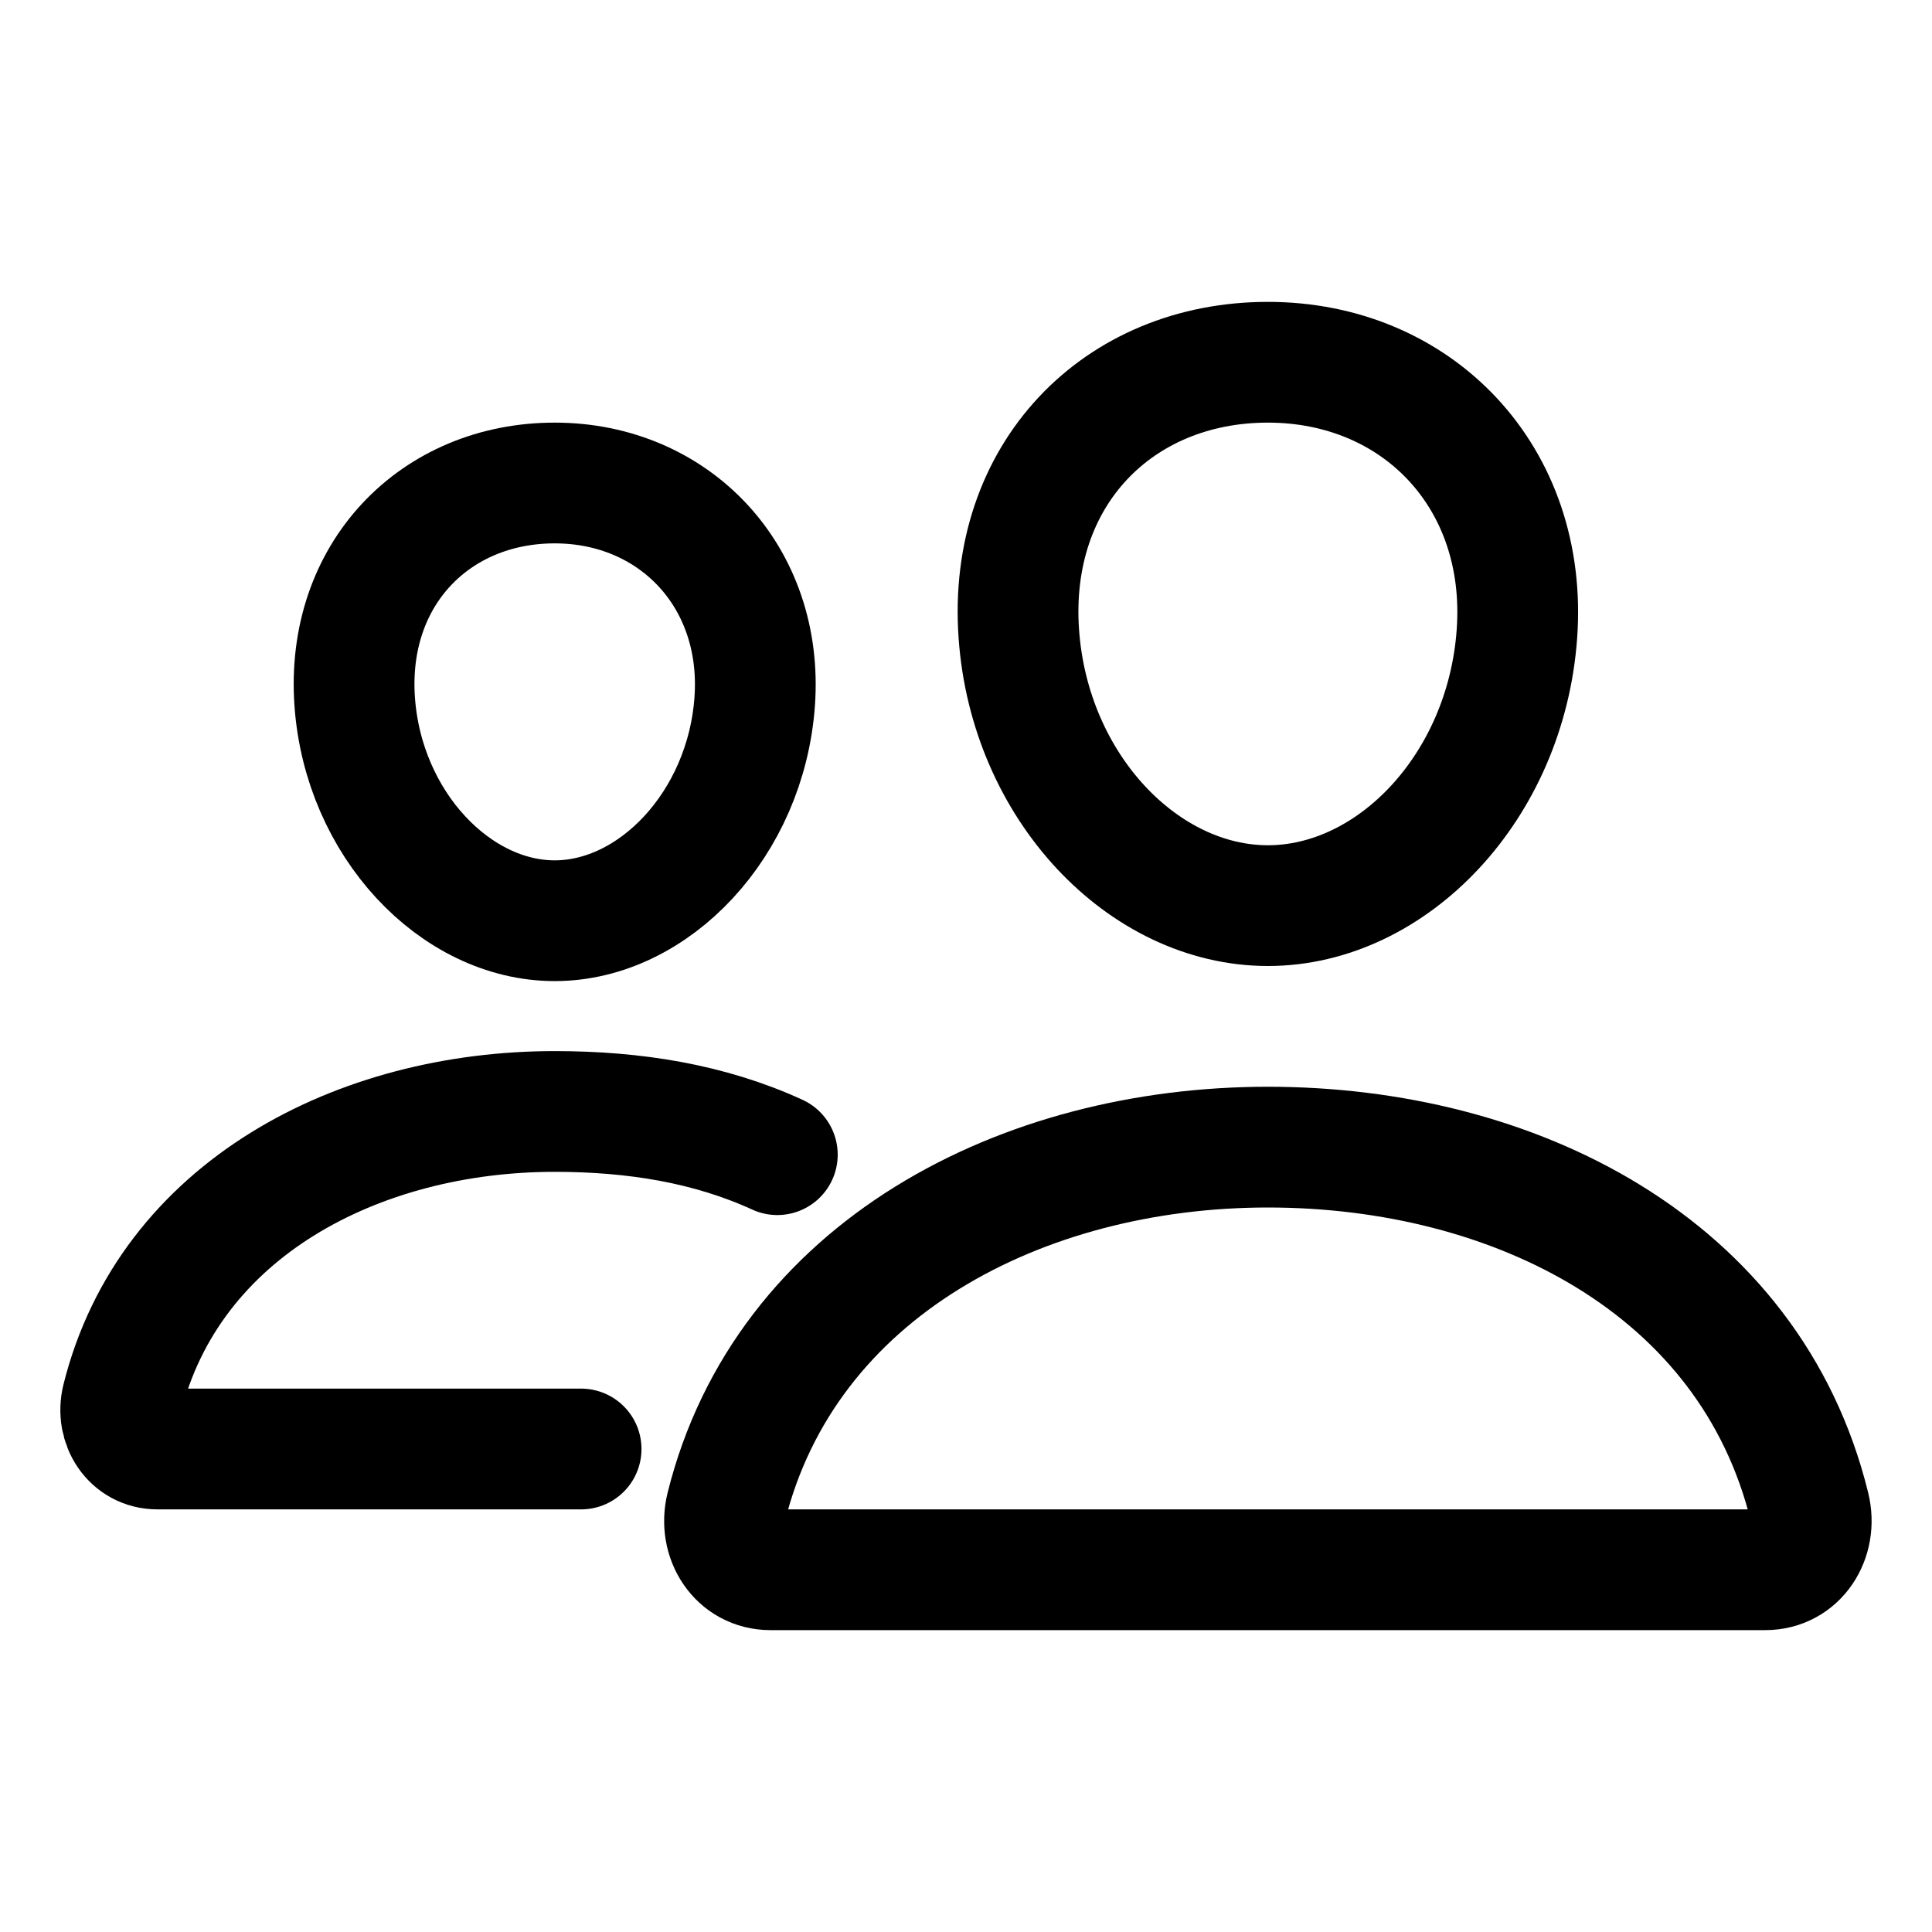
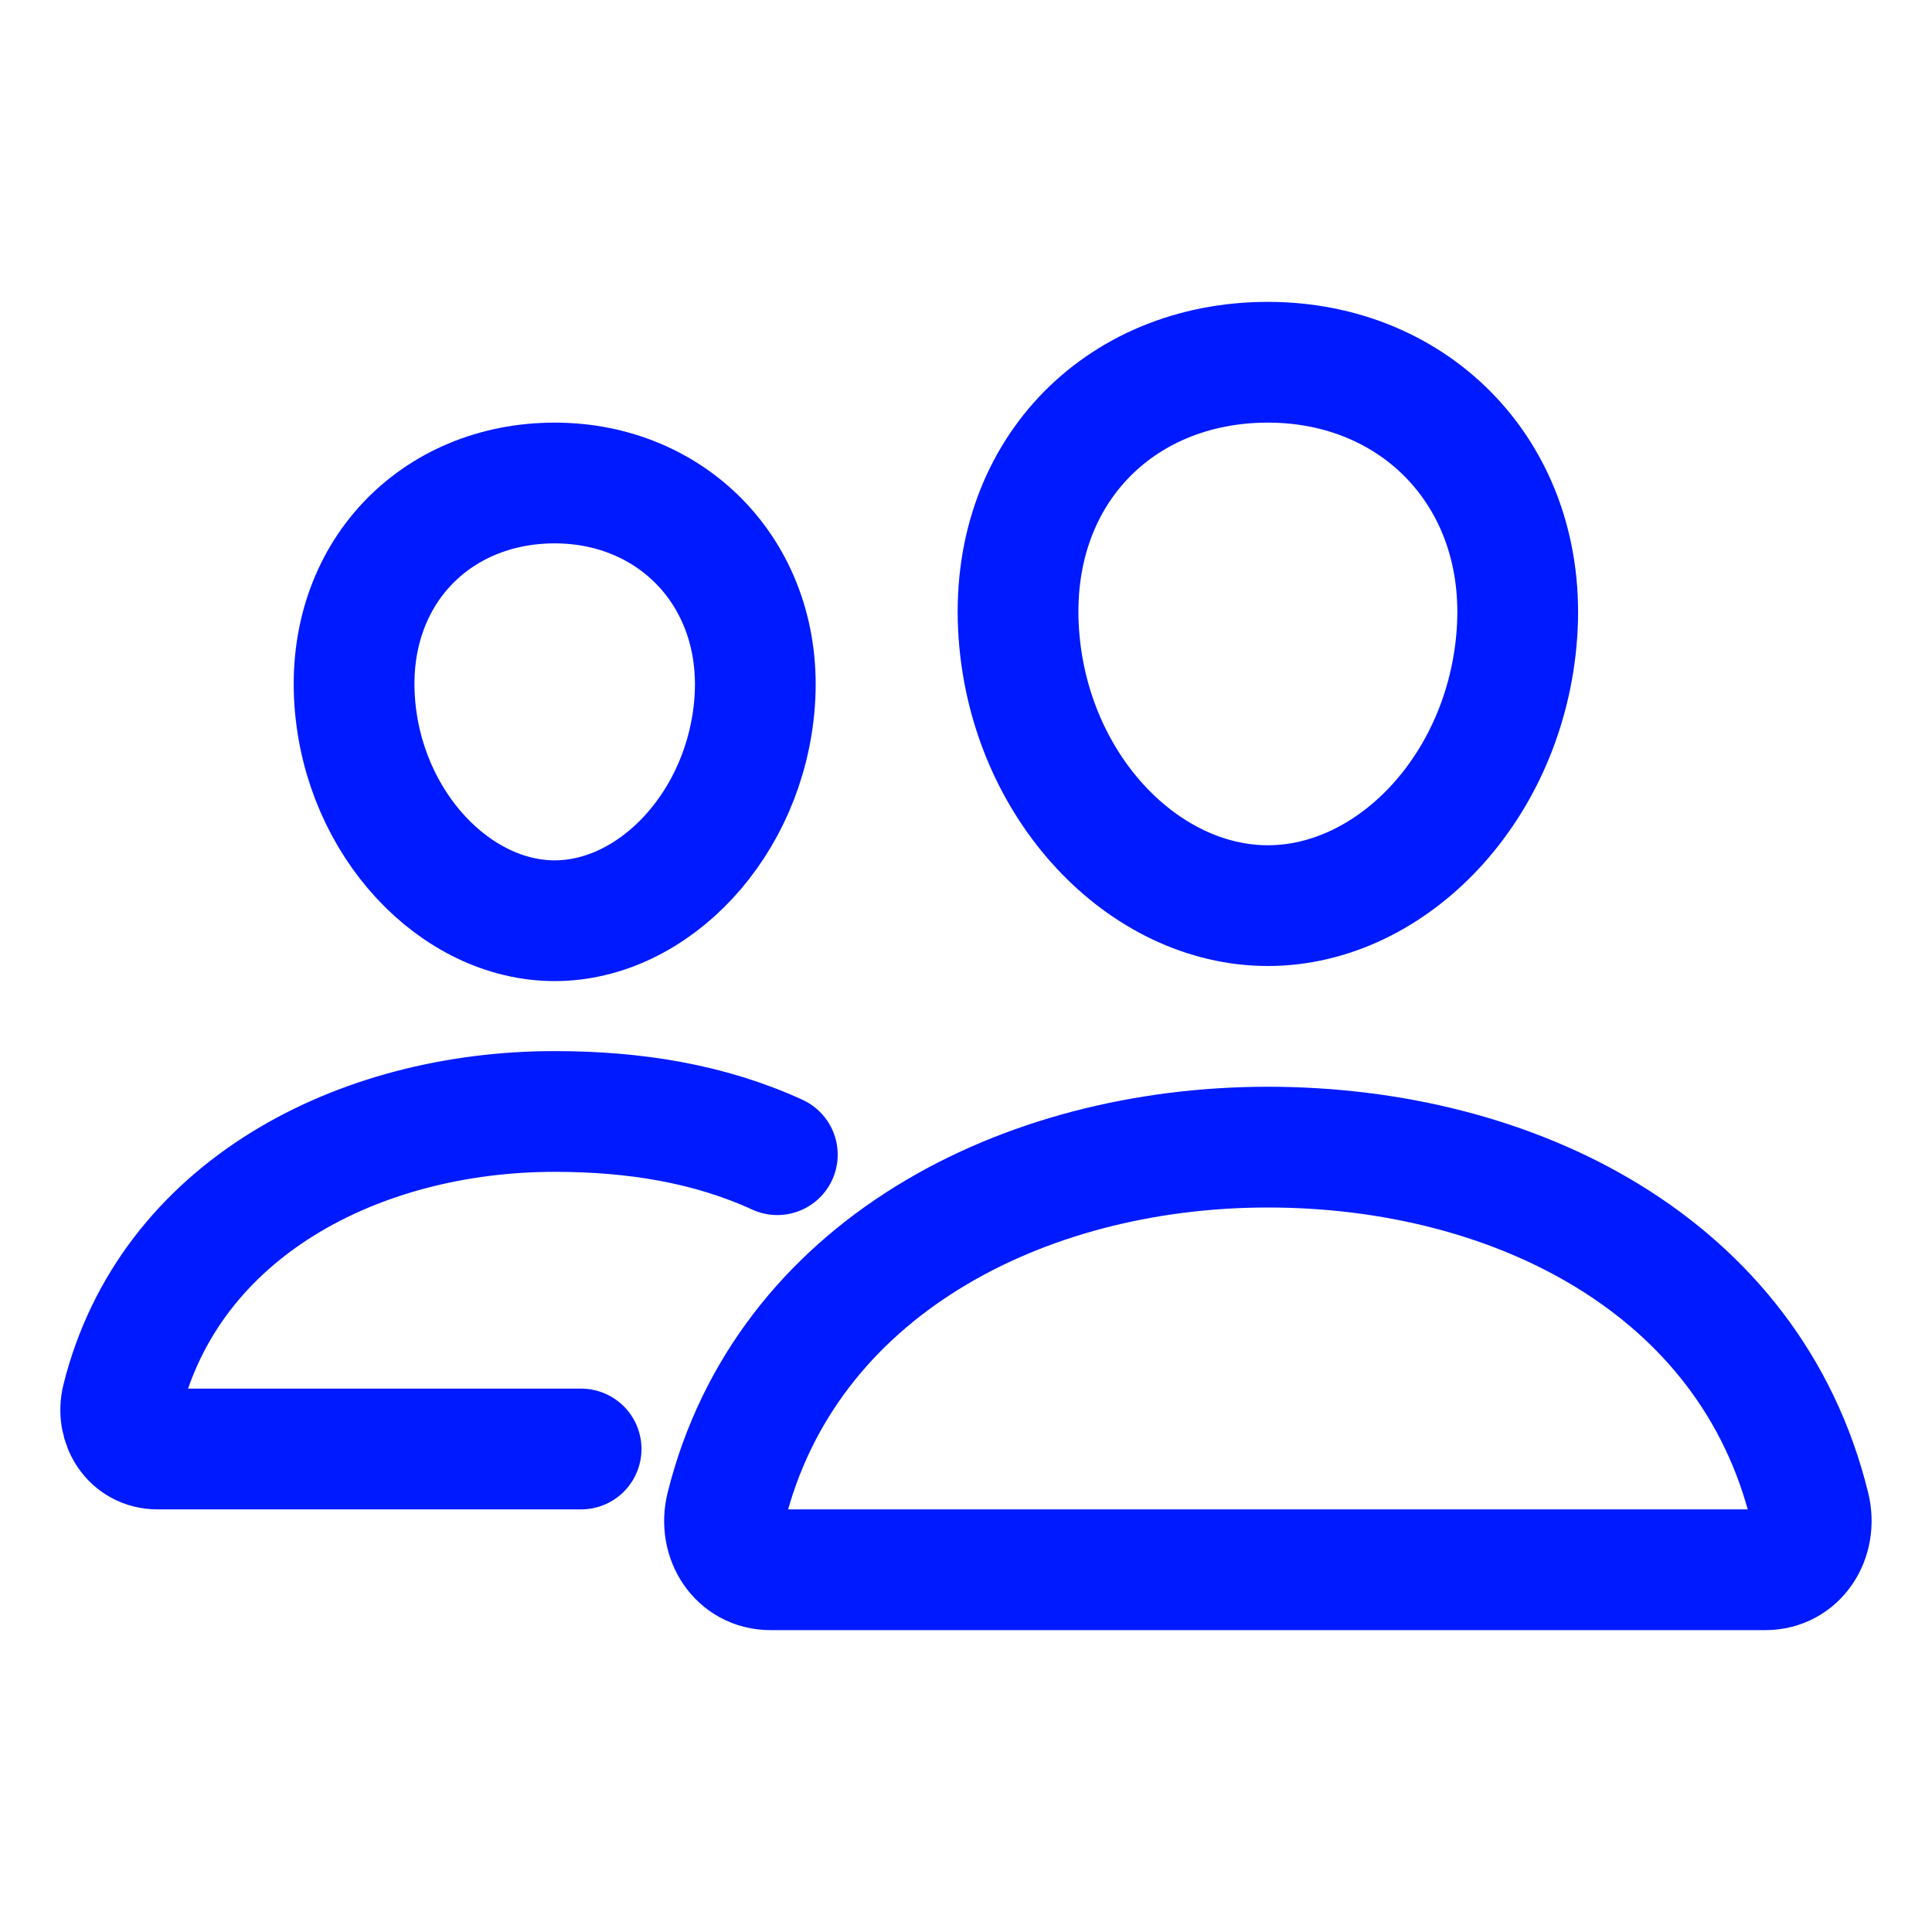
<svg xmlns="http://www.w3.org/2000/svg" class="ionicon" viewBox="0 0 512 512">
-   <path d="M402 168c-2.93 40.67-33.1 72-66 72s-63.12-31.32-66-72c-3-42.31 26.37-72 66-72s69 30.46 66 72z" fill="none" stroke="currentColor" stroke-linecap="round" stroke-linejoin="round" stroke-width="32" />
-   <path d="M336 304c-65.17 0-127.84 32.37-143.54 95.41-2.08 8.34 3.15 16.59 11.72 16.59h263.65c8.57 0 13.77-8.25 11.72-16.59C463.85 335.36 401.18 304 336 304z" fill="none" stroke="currentColor" stroke-miterlimit="10" stroke-width="32" />
-   <path d="M200 185.94c-2.34 32.48-26.72 58.06-53 58.06s-50.7-25.57-53-58.06C91.61 152.15 115.34 128 147 128s55.39 24.77 53 57.94z" fill="none" stroke="currentColor" stroke-linecap="round" stroke-linejoin="round" stroke-width="32" />
-   <path d="M206 306c-18.05-8.27-37.93-11.45-59-11.45-52 0-102.1 25.85-114.65 76.2-1.65 6.66 2.53 13.25 9.37 13.25H154" fill="none" stroke="currentColor" stroke-linecap="round" stroke-miterlimit="10" stroke-width="32" />
+   <path d="M402 168c-2.93 40.67-33.1 72-66 72s-63.12-31.32-66-72c-3-42.31 26.37-72 66-72s69 30.46 66 72z" fill="none" stroke="#001aff" stroke-linecap="round" stroke-linejoin="round" stroke-width="32" />
+   <path d="M336 304c-65.17 0-127.84 32.37-143.54 95.41-2.08 8.34 3.15 16.59 11.72 16.59h263.65c8.57 0 13.77-8.25 11.72-16.59C463.85 335.36 401.18 304 336 304z" fill="none" stroke="#001aff" stroke-miterlimit="10" stroke-width="32" />
+   <path d="M200 185.94c-2.34 32.48-26.72 58.06-53 58.06s-50.7-25.57-53-58.06C91.61 152.15 115.34 128 147 128s55.39 24.77 53 57.94z" fill="none" stroke="#001aff" stroke-linecap="round" stroke-linejoin="round" stroke-width="32" />
+   <path d="M206 306c-18.05-8.27-37.93-11.45-59-11.45-52 0-102.1 25.85-114.65 76.2-1.65 6.66 2.53 13.25 9.37 13.25H154" fill="none" stroke="#001aff" stroke-linecap="round" stroke-miterlimit="10" stroke-width="32" />
</svg>
